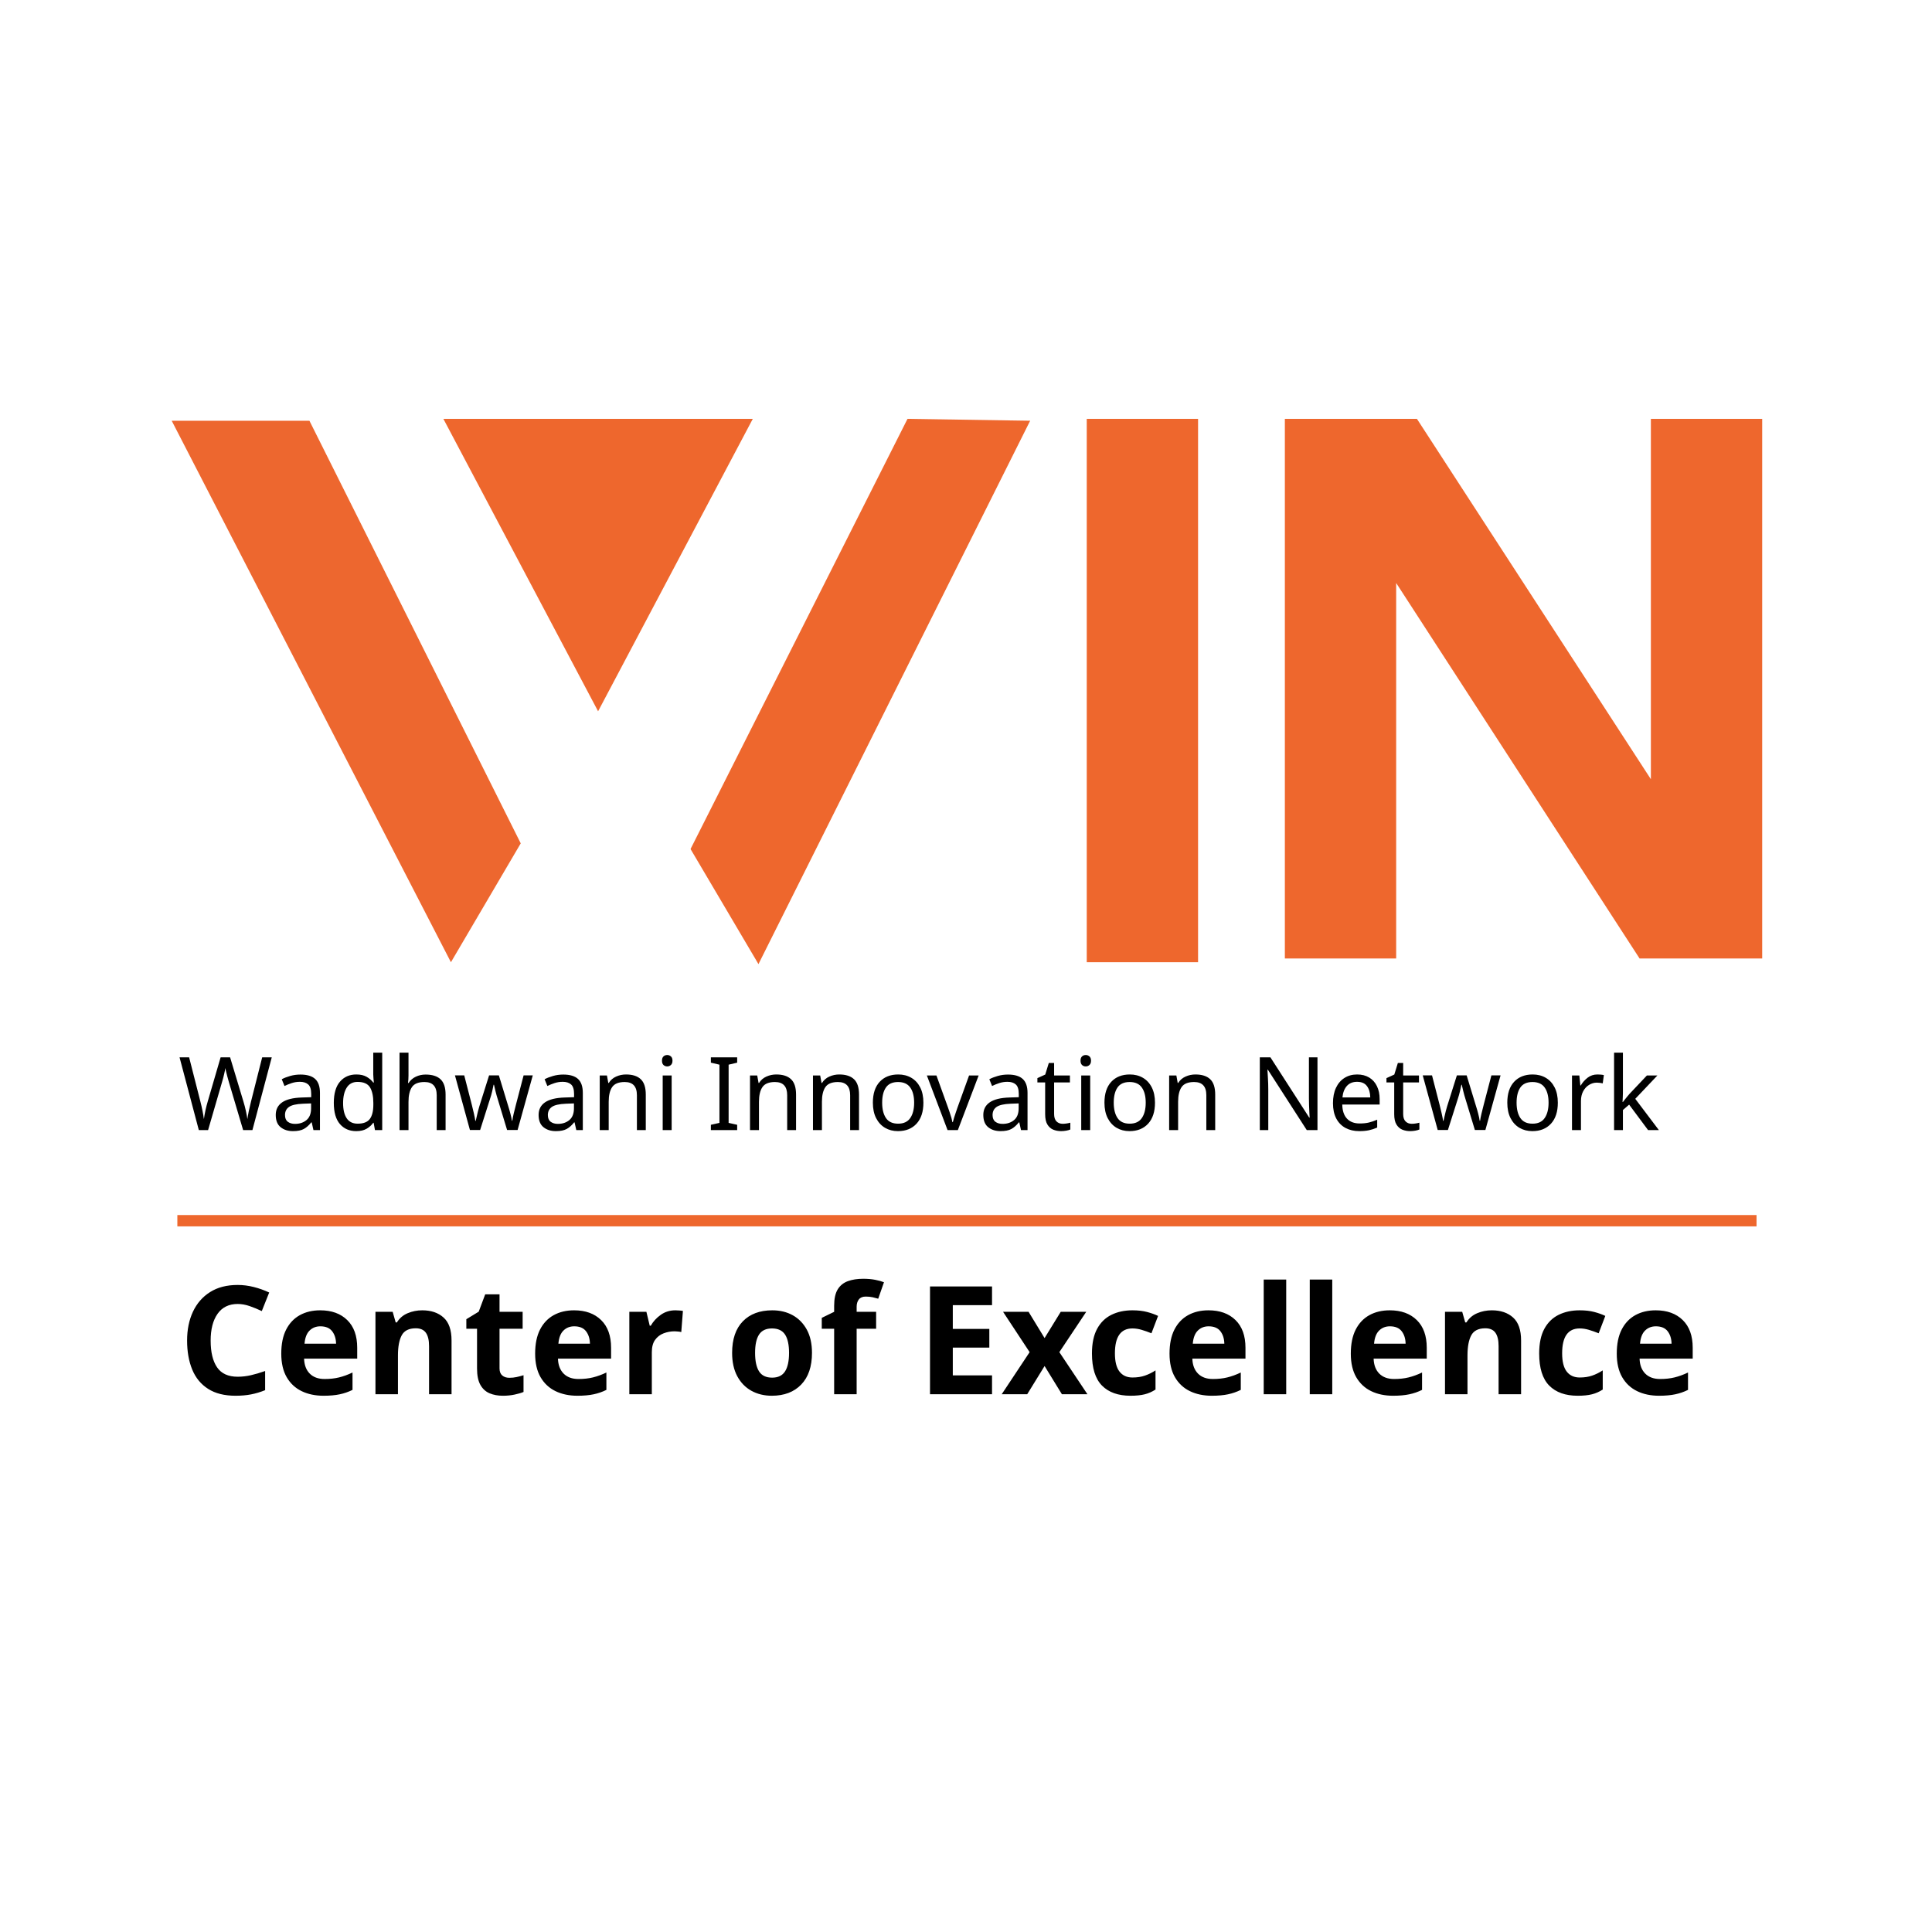
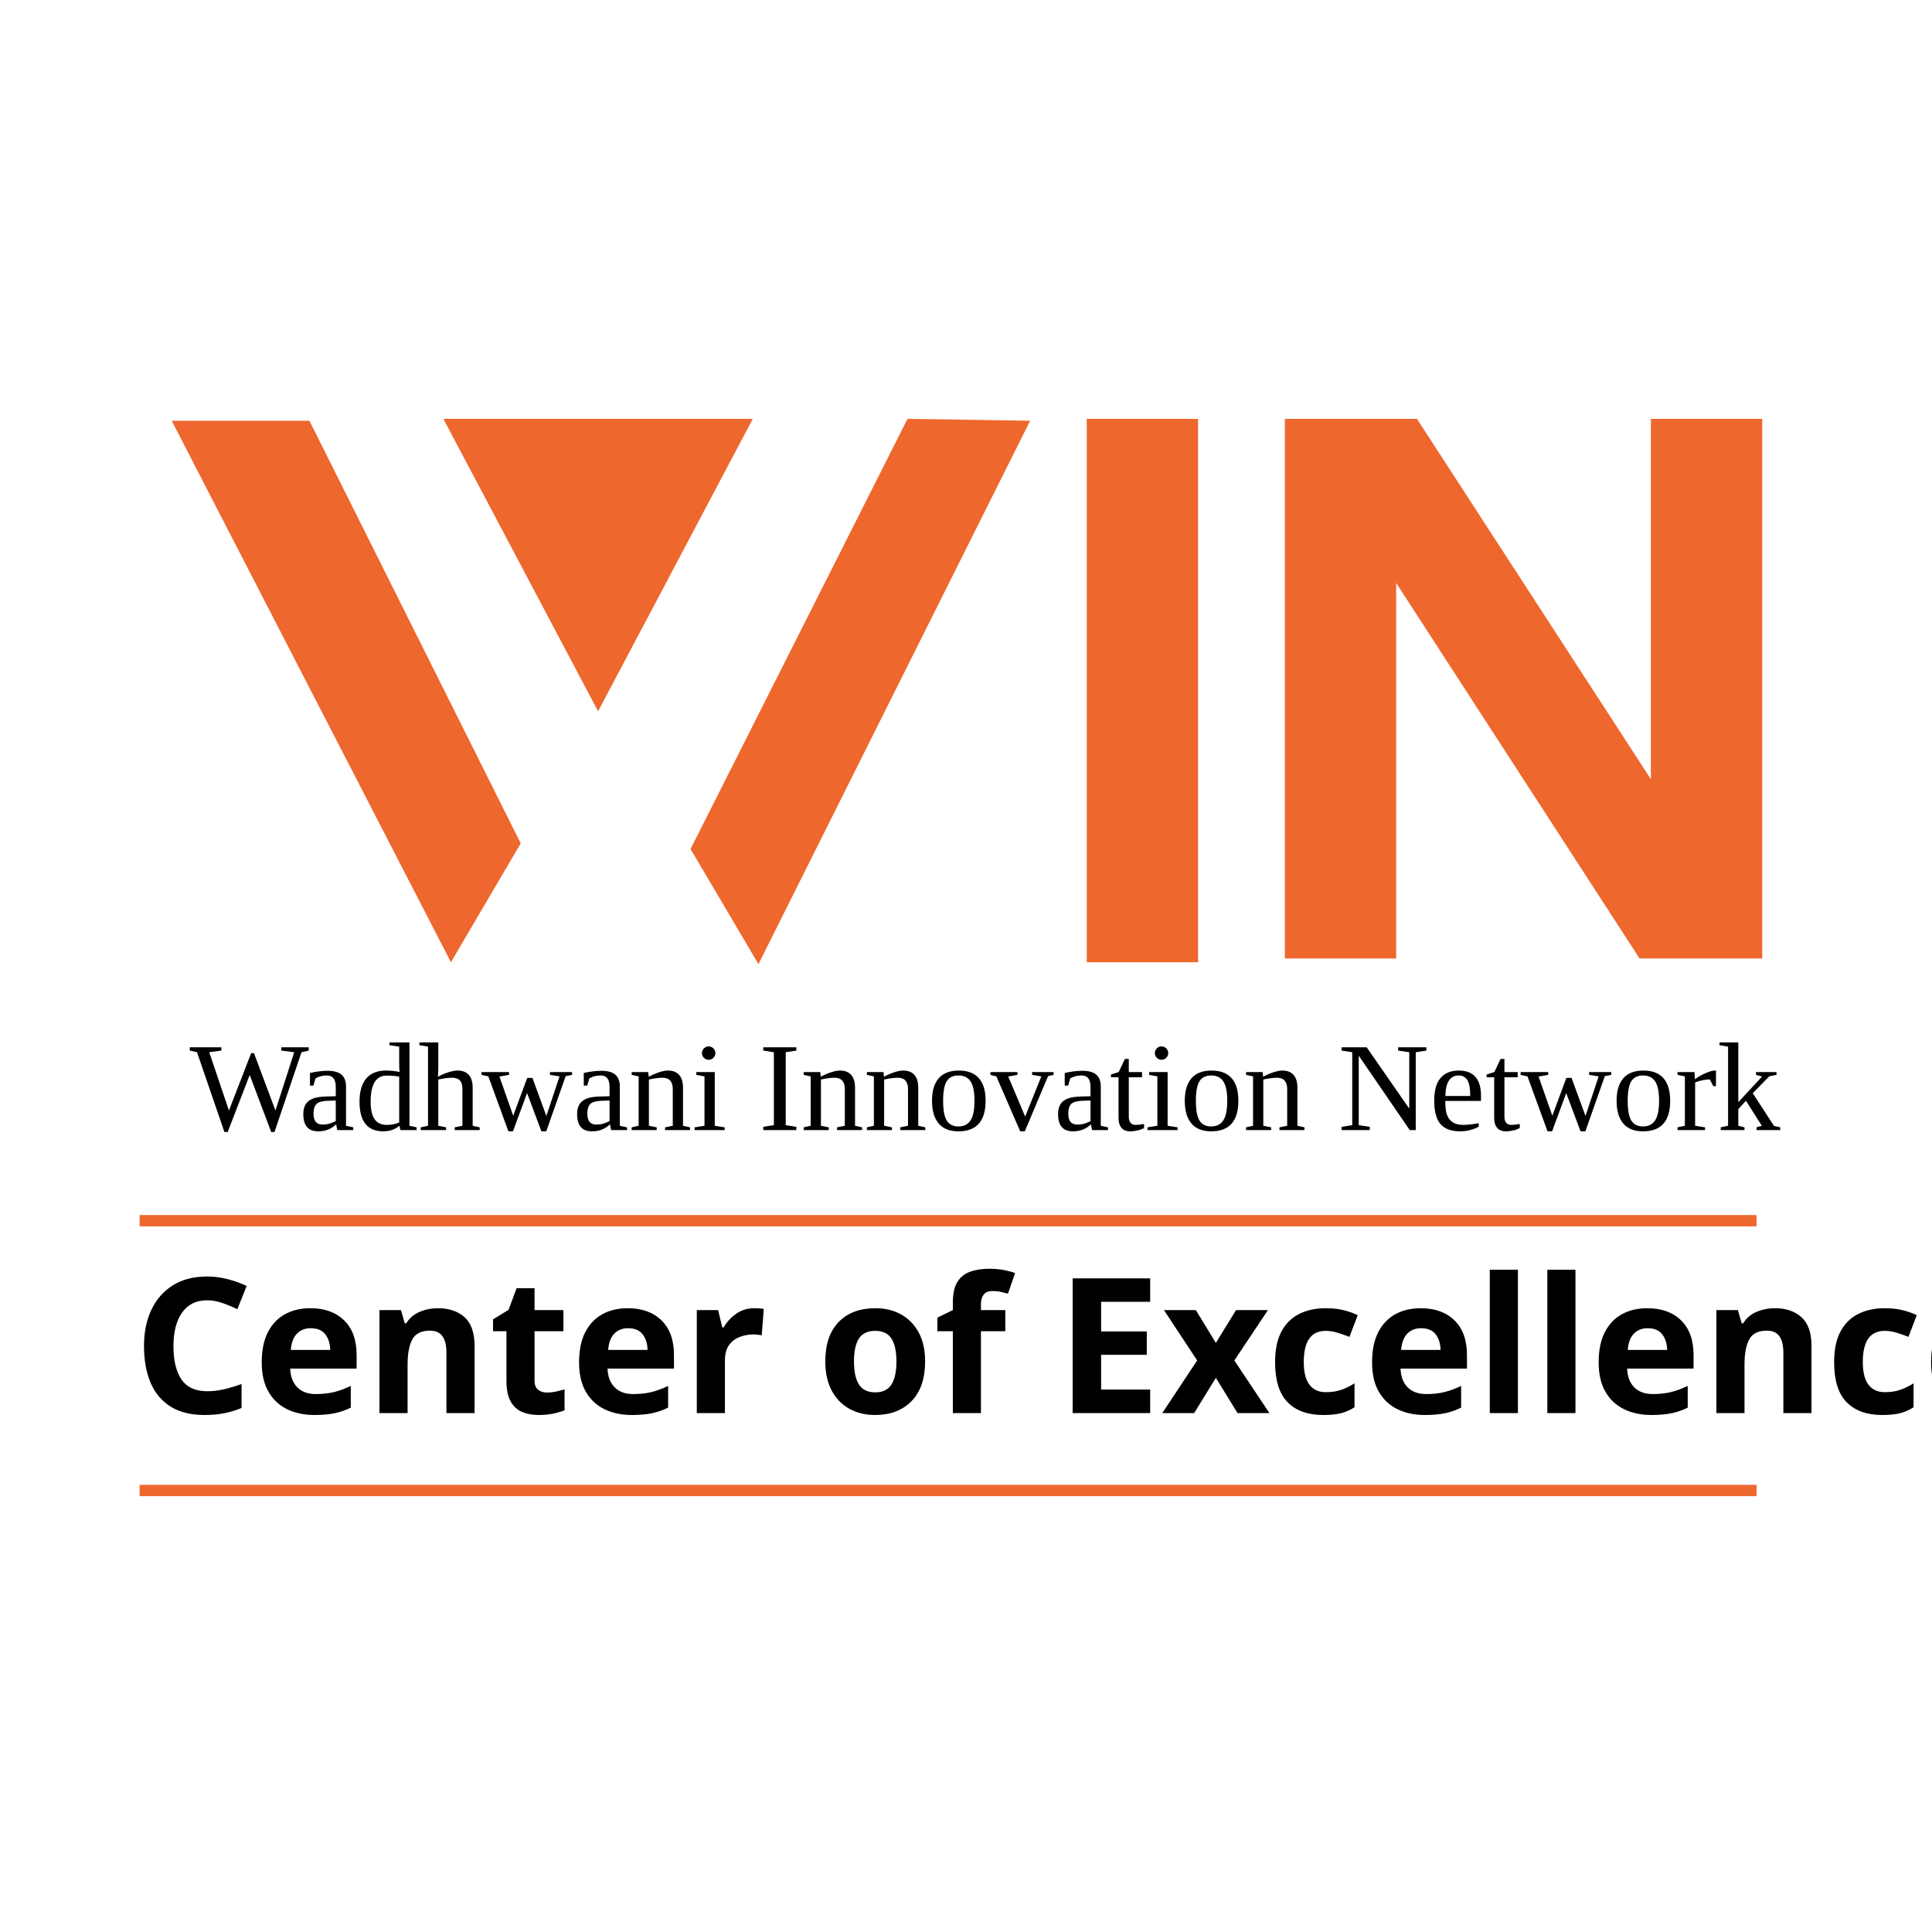
<svg xmlns="http://www.w3.org/2000/svg" width="1024" height="1024" viewBox="0 0 1024 1024">
  <defs>
    <style>
      .cls-1, .cls-3 {
        fill: #ee672d;
      }

      .cls-1, .cls-2, .cls-4 {
        fill-rule: evenodd;
      }

      .cls-2 {
        fill: #ed672f;
      }

      .cls-4 {
        fill: none;
        stroke: #ee672d;
        stroke-width: 6px;
      }

      .cls-5 {
-         font-size: 54px;
+         font-size: 67px;
        font-weight: 500;
+         
      }

-       .cls-5, .cls-6 {
+        .cls-6 {
        font-family: Gotham;
+         
      }

      .cls-6 {
-         font-size: 80px;
+         font-size: 100px;
        font-weight: 700;
+         
      }
    </style>
  </defs>
  <path class="cls-1" d="M235,222H399L317,377Z" />
  <path class="cls-2" d="M91,223h73L276,447l-37,63Z" />
  <rect class="cls-3" x="576" y="222" width="59" height="288" />
  <path id="Rectangle_1_copy" data-name="Rectangle 1 copy" class="cls-1" d="M546,223l-65-1L366,450l36,61Z" />
  <path class="cls-1" d="M740,508H681V222h70L875,413V222h59V508H869L740,309V508Z" />
-   <path class="cls-4" d="M94,647H931" />
-   <text id="Wadhwani_Innovation_Network" data-name="Wadhwani Innovation Network" class="cls-5" x="94.522" y="598.977">Wadhwani Innovation Network</text>
-   <text id="Center_of_Excellence" data-name="Center of Excellence" class="cls-6" x="94.522" y="738.977">Center of Excellence</text>
+   <line x1="74" y1="647" x2="931" y2="647" class="cls-4" />
+   <text id="Wadhwani_Innovation_Network" data-name="Wadhwani Innovation Network" class="cls-5" x="100.522" y="598.977">Wadhwani Innovation Network</text>
+   <text id="Center_of_Excellence" data-name="Center of Excellence" class="cls-6" x="70.522" y="748.977">Center of Excellence</text>
+   <line x1="74" y1="790" x2="931" y2="790" class="cls-4" />
</svg>
